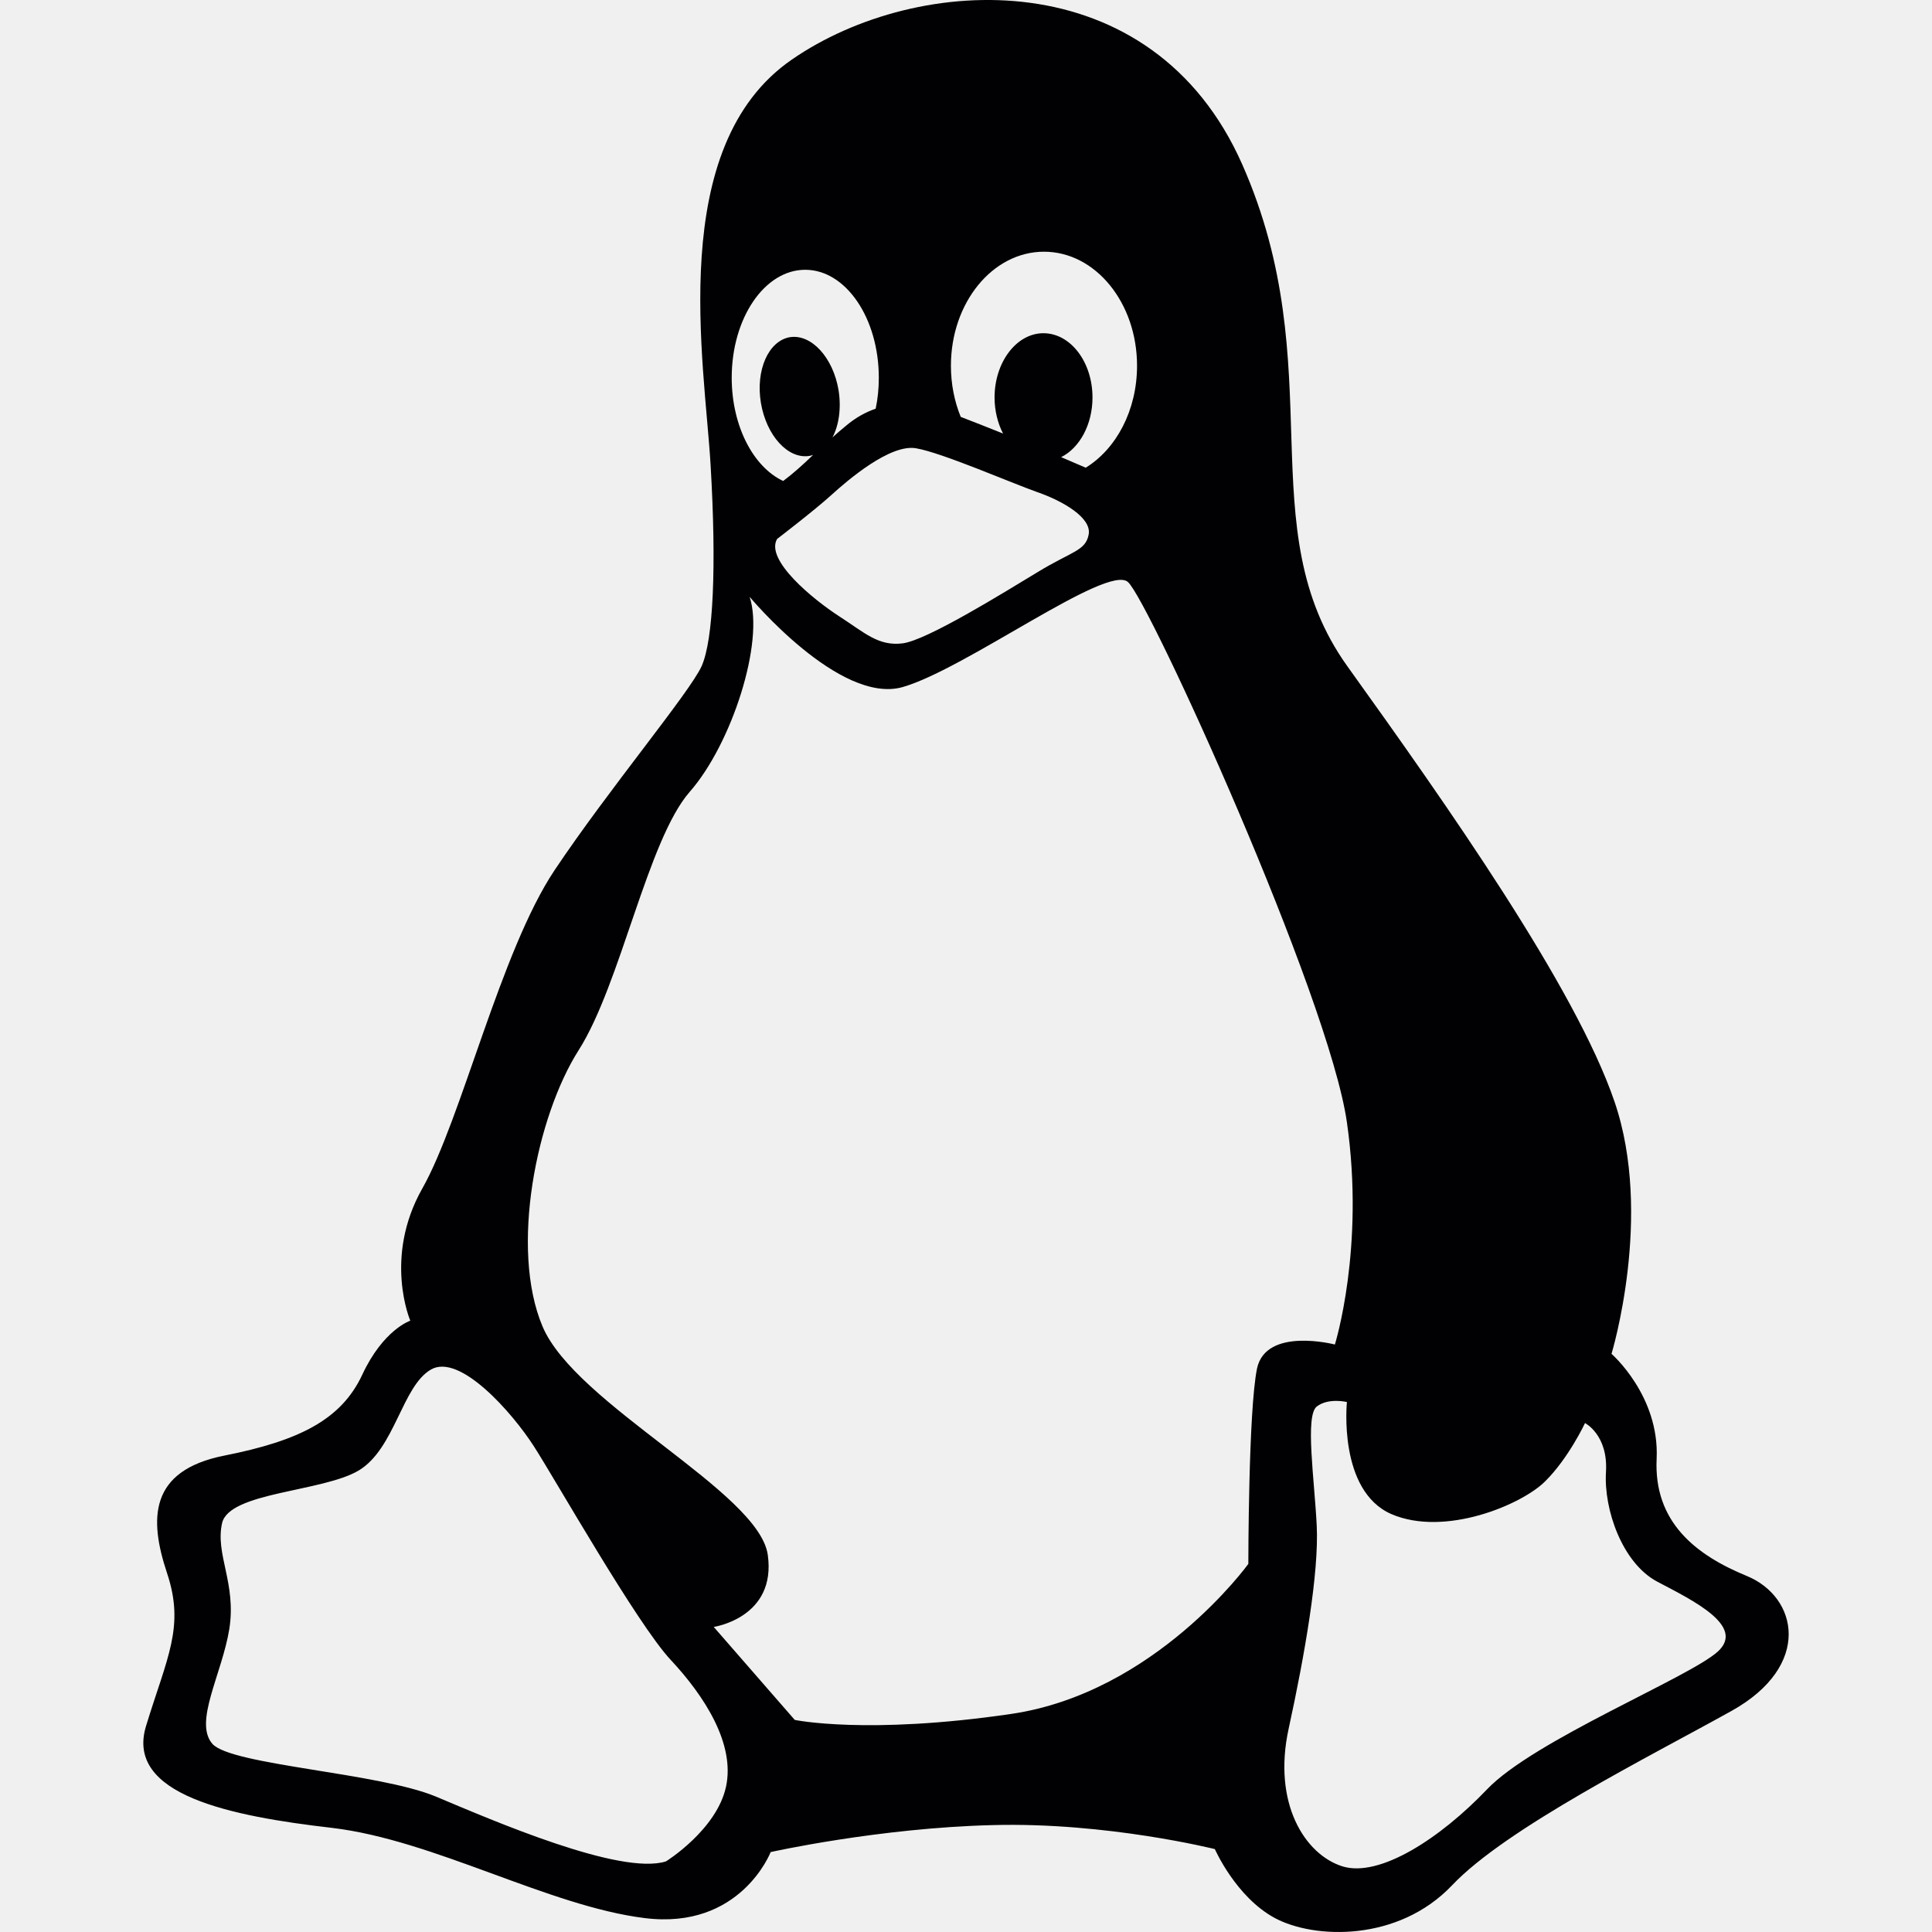
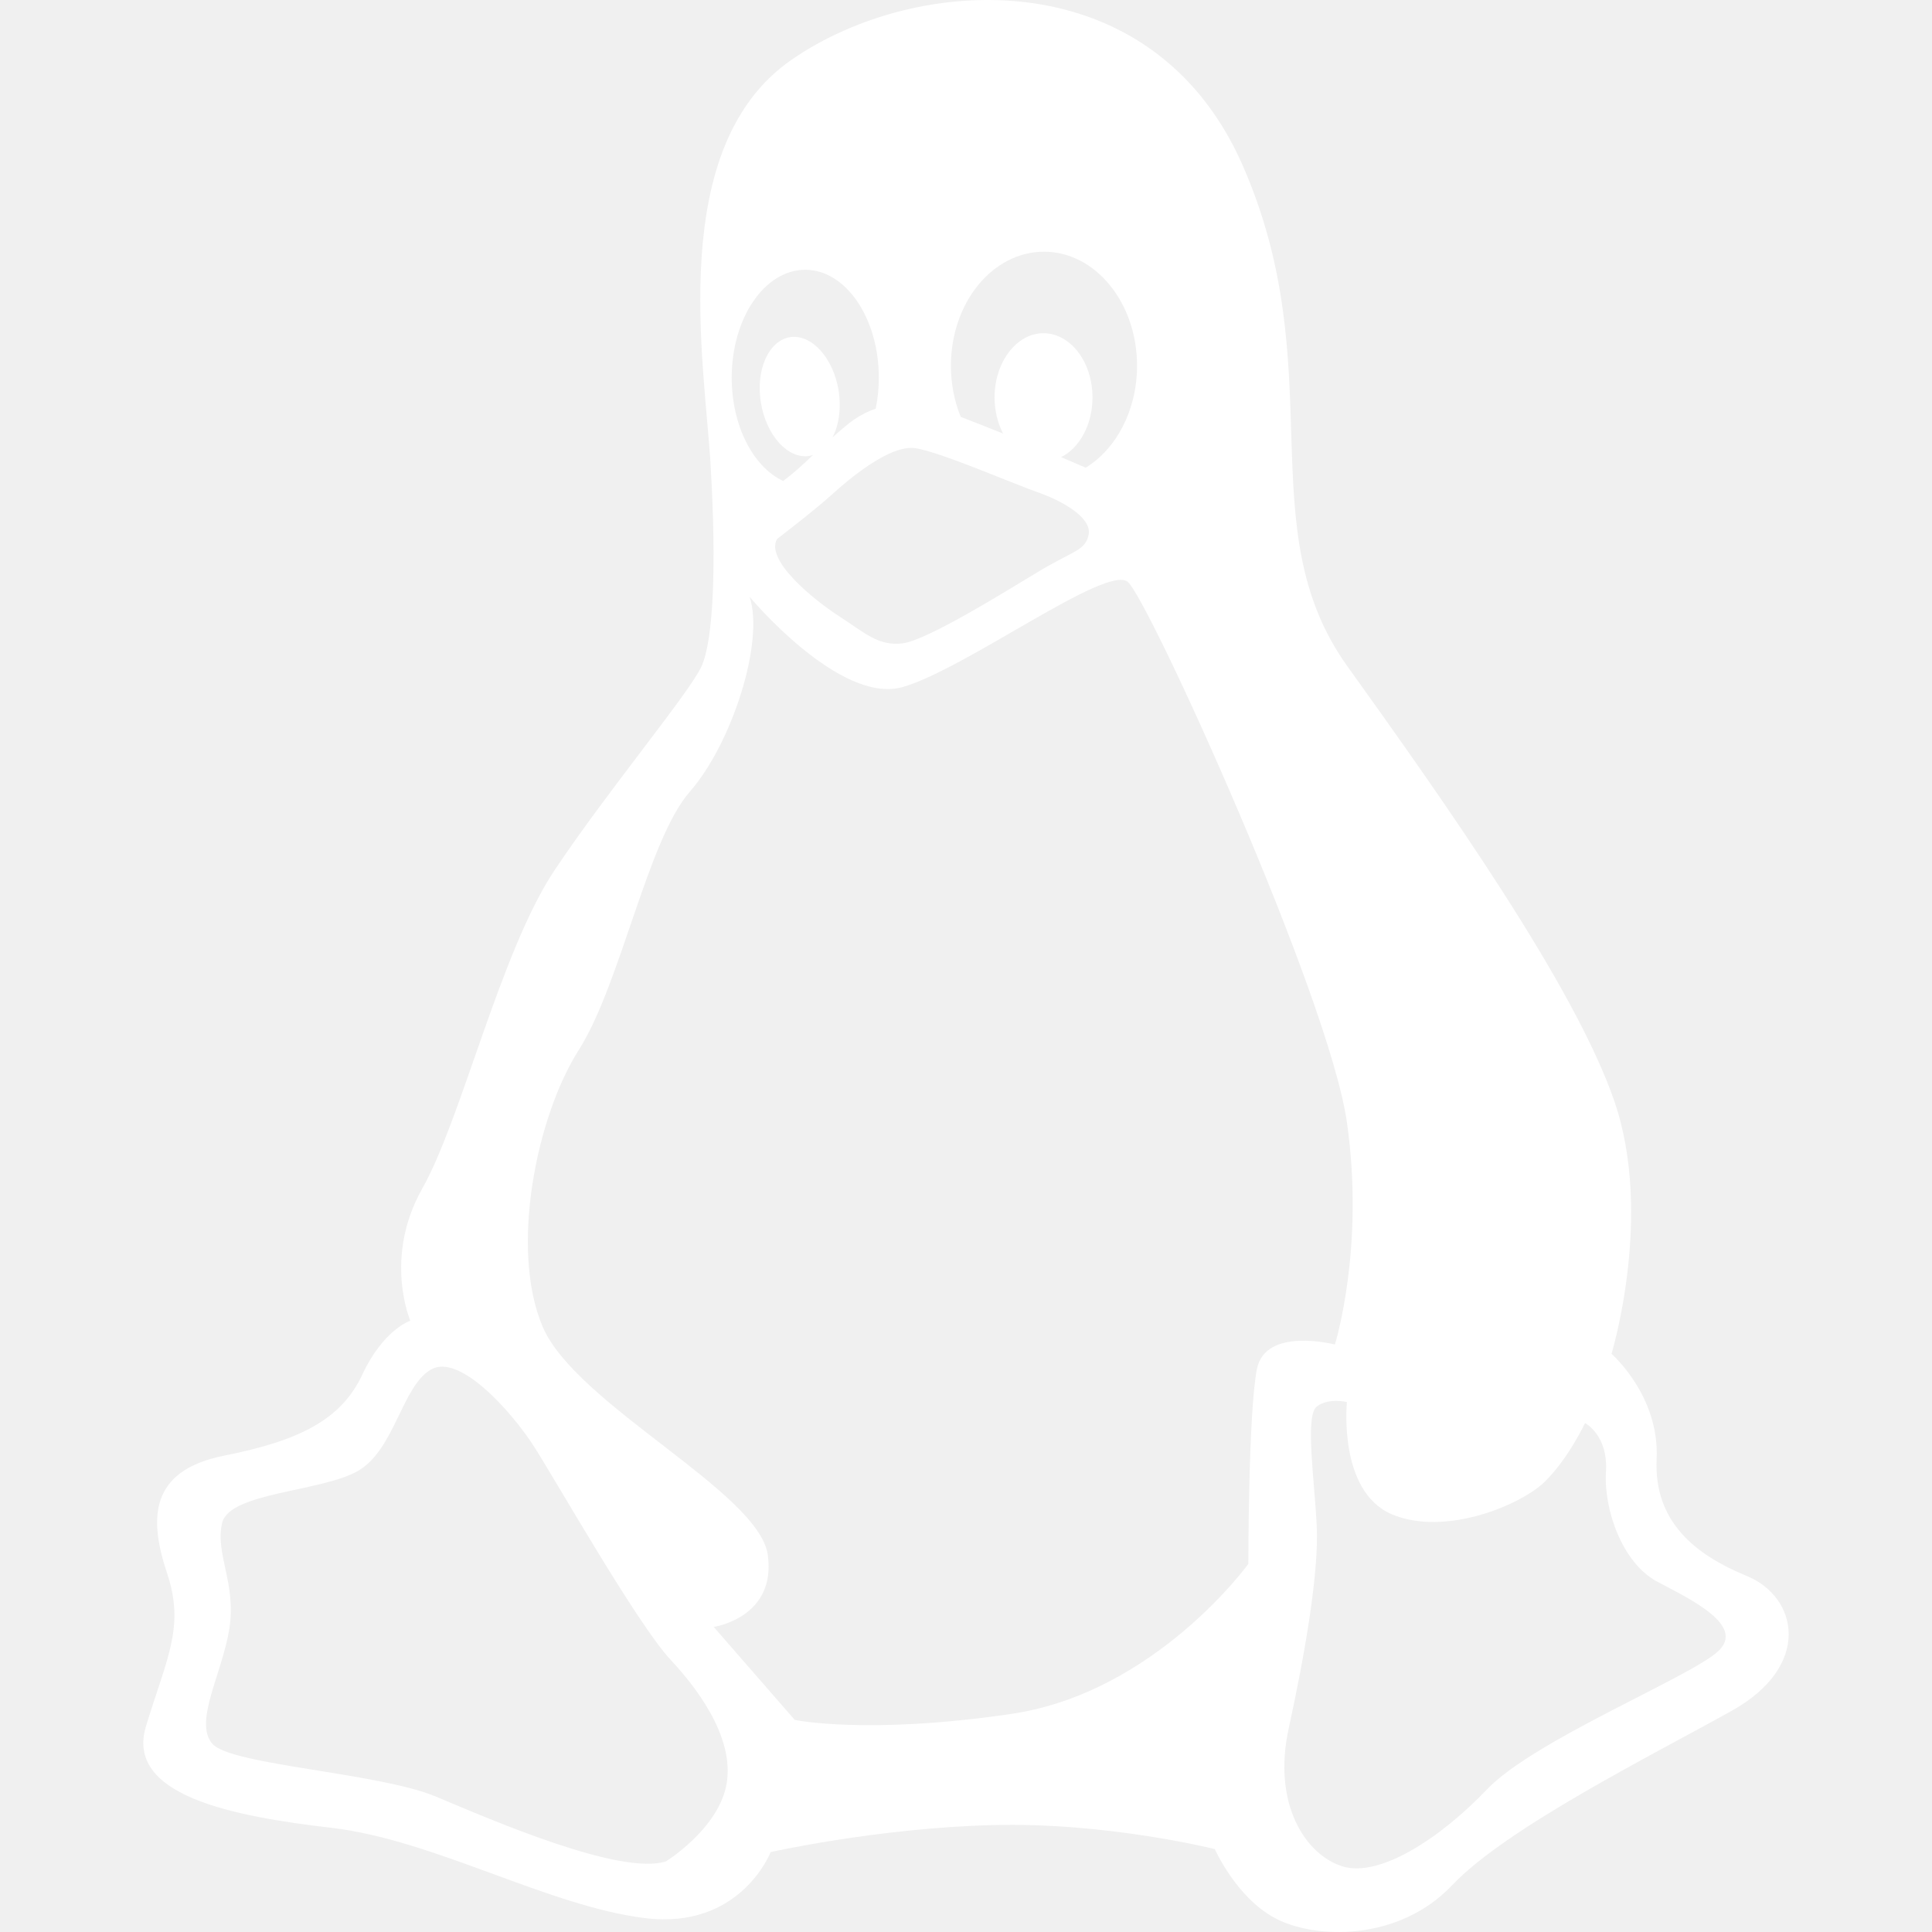
<svg xmlns="http://www.w3.org/2000/svg" version="1.1" width="512" height="512" x="0" y="0" viewBox="0 0 505.139 505.139" style="enable-background:new 0 0 512 512" xml:space="preserve" class="">
  <g>
-     <path d="M456.698 412.044c-13.352-5.479-24.353-14.107-23.555-30.631.777-16.502-11.799-27.438-11.799-27.438s11.001-36.131.777-65.963c-10.203-29.876-43.961-77.741-69.868-113.851-25.863-36.131-3.904-77.763-27.438-131.129-23.577-53.366-84.795-50.238-117.776-27.46-33.003 22.736-22.8 79.251-21.247 105.999 1.575 26.661.712 45.665-2.33 52.568-3.106 6.903-24.332 32.227-38.482 53.409-14.129 21.183-24.332 65.165-34.578 83.22-10.203 18.055-3.128 34.535-3.128 34.535s-7.075 2.33-12.576 14.172c-5.501 11.734-16.48 17.235-36.109 21.118-19.629 3.926-19.629 16.545-14.927 30.674 4.724 14.107.022 22.002-5.479 40.014-5.501 18.012 21.981 23.555 48.664 26.64 26.705 3.171 56.537 20.449 81.689 23.577 25.087 3.149 32.96-17.257 32.96-17.257s28.258-6.32 58.069-7.054c29.854-.798 58.069 6.277 58.069 6.277s5.501 12.554 15.704 18.033c10.225 5.501 32.205 6.299 46.334-8.585 14.15-14.949 51.835-33.758 73.017-45.557 21.244-11.82 17.361-29.853 4.009-35.311zM272.958 65.812c13.46 0 24.332 13.352 24.332 29.811 0 11.691-5.457 21.765-13.417 26.661-2.028-.884-4.163-1.79-6.428-2.761 4.789-2.373 8.197-8.477 8.197-15.596 0-9.275-5.738-16.804-12.835-16.804-7.01 0-12.77 7.55-12.77 16.804 0 3.43.82 6.73 2.222 9.426-4.185-1.661-8.046-3.214-11.066-4.357-1.639-4.012-2.567-8.542-2.567-13.374 0-16.458 10.872-29.81 24.332-29.81zm-1.747 62.857c6.73 2.33 14.215 6.709 13.439 11.044-.798 4.357-4.336 4.357-13.439 9.923-9.124 5.522-28.883 17.774-35.204 18.572-6.363.798-9.901-2.761-16.631-7.097-6.73-4.357-19.392-14.69-16.2-20.19 0 0 9.858-7.55 14.194-11.497 4.357-3.969 15.445-13.439 22.175-12.209 6.73 1.143 24.936 9.081 31.666 11.454zm-60.679-58.133c10.613 0 19.241 12.64 19.241 28.236 0 2.869-.28 5.522-.82 8.089-2.588.884-5.22 2.308-7.765 4.465a93.95 93.95 0 0 0-3.538 3.041c1.683-3.149 2.351-7.636 1.596-12.36-1.424-8.52-7.097-14.733-12.727-13.848-5.608.971-8.995 8.628-7.571 17.192 1.445 8.564 7.097 14.776 12.705 13.848.324-.065.626-.151.949-.259-2.739 2.632-5.263 4.897-7.83 6.816-7.765-3.602-13.46-14.323-13.46-27.007.001-15.594 8.607-28.213 19.22-28.213zm-20.729 396.708c-2.502 11.26-15.682 19.435-15.682 19.435-11.95 3.753-45.169-10.656-60.226-16.976-15.035-6.234-53.323-8.175-58.349-13.741-4.983-5.695 2.502-18.227 4.422-30.113 1.855-11.972-3.753-19.457-1.898-27.632 1.898-8.132 26.359-8.132 35.743-13.762 9.426-5.673 11.303-21.981 18.831-26.359 7.528-4.422 21.312 11.26 26.963 20.082 5.63 8.736 26.963 46.399 35.743 55.804 8.801 9.405 16.955 22.002 14.453 33.262zm138.851-109.407c-2.265 11.066-2.265 51.058-2.265 51.058s-24.332 33.715-62.059 39.237c-37.684 5.522-56.537 1.553-56.537 1.553l-21.183-24.31s16.458-2.394 14.129-18.874c-2.373-16.48-50.238-39.259-58.888-59.686-8.607-20.384-1.553-54.962 9.448-72.241 10.98-17.257 18.012-54.919 29.013-67.517 11.001-12.511 19.608-39.216 15.682-51.015 0 0 23.555 28.279 40.014 23.598 16.48-4.724 53.431-32.227 58.888-27.481 5.479 4.724 52.59 108.328 57.27 141.31 4.724 32.96-3.149 58.069-3.149 58.069s-18.034-4.702-20.363 6.299zm120.494 73.966c-7.334 6.73-48.146 23.21-60.377 36.066-12.166 12.748-28.064 23.124-37.792 20.104-9.793-3.085-18.314-16.48-14.043-36.023 4.249-19.478 7.938-40.833 7.334-53.043-.604-12.209-3.085-28.711 0-31.148 3.042-2.373 7.895-1.186 7.895-1.186s-2.394 23.145 11.605 29.293c13.999 6.04 34.147-2.438 40.251-8.585 6.126-6.061 10.397-15.207 10.397-15.207s6.083 3.085 5.479 12.813c-.604 9.75 4.249 23.814 13.439 28.668 9.125 4.81 23.146 11.561 15.812 18.248z" style="" fill="#010002" data-original="#010002" class="" />
+     <path d="M456.698 412.044c-13.352-5.479-24.353-14.107-23.555-30.631.777-16.502-11.799-27.438-11.799-27.438s11.001-36.131.777-65.963c-10.203-29.876-43.961-77.741-69.868-113.851-25.863-36.131-3.904-77.763-27.438-131.129-23.577-53.366-84.795-50.238-117.776-27.46-33.003 22.736-22.8 79.251-21.247 105.999 1.575 26.661.712 45.665-2.33 52.568-3.106 6.903-24.332 32.227-38.482 53.409-14.129 21.183-24.332 65.165-34.578 83.22-10.203 18.055-3.128 34.535-3.128 34.535s-7.075 2.33-12.576 14.172c-5.501 11.734-16.48 17.235-36.109 21.118-19.629 3.926-19.629 16.545-14.927 30.674 4.724 14.107.022 22.002-5.479 40.014-5.501 18.012 21.981 23.555 48.664 26.64 26.705 3.171 56.537 20.449 81.689 23.577 25.087 3.149 32.96-17.257 32.96-17.257s28.258-6.32 58.069-7.054c29.854-.798 58.069 6.277 58.069 6.277s5.501 12.554 15.704 18.033c10.225 5.501 32.205 6.299 46.334-8.585 14.15-14.949 51.835-33.758 73.017-45.557 21.244-11.82 17.361-29.853 4.009-35.311zM272.958 65.812c13.46 0 24.332 13.352 24.332 29.811 0 11.691-5.457 21.765-13.417 26.661-2.028-.884-4.163-1.79-6.428-2.761 4.789-2.373 8.197-8.477 8.197-15.596 0-9.275-5.738-16.804-12.835-16.804-7.01 0-12.77 7.55-12.77 16.804 0 3.43.82 6.73 2.222 9.426-4.185-1.661-8.046-3.214-11.066-4.357-1.639-4.012-2.567-8.542-2.567-13.374 0-16.458 10.872-29.81 24.332-29.81zm-1.747 62.857c6.73 2.33 14.215 6.709 13.439 11.044-.798 4.357-4.336 4.357-13.439 9.923-9.124 5.522-28.883 17.774-35.204 18.572-6.363.798-9.901-2.761-16.631-7.097-6.73-4.357-19.392-14.69-16.2-20.19 0 0 9.858-7.55 14.194-11.497 4.357-3.969 15.445-13.439 22.175-12.209 6.73 1.143 24.936 9.081 31.666 11.454zm-60.679-58.133c10.613 0 19.241 12.64 19.241 28.236 0 2.869-.28 5.522-.82 8.089-2.588.884-5.22 2.308-7.765 4.465a93.95 93.95 0 0 0-3.538 3.041c1.683-3.149 2.351-7.636 1.596-12.36-1.424-8.52-7.097-14.733-12.727-13.848-5.608.971-8.995 8.628-7.571 17.192 1.445 8.564 7.097 14.776 12.705 13.848.324-.065.626-.151.949-.259-2.739 2.632-5.263 4.897-7.83 6.816-7.765-3.602-13.46-14.323-13.46-27.007.001-15.594 8.607-28.213 19.22-28.213zm-20.729 396.708c-2.502 11.26-15.682 19.435-15.682 19.435-11.95 3.753-45.169-10.656-60.226-16.976-15.035-6.234-53.323-8.175-58.349-13.741-4.983-5.695 2.502-18.227 4.422-30.113 1.855-11.972-3.753-19.457-1.898-27.632 1.898-8.132 26.359-8.132 35.743-13.762 9.426-5.673 11.303-21.981 18.831-26.359 7.528-4.422 21.312 11.26 26.963 20.082 5.63 8.736 26.963 46.399 35.743 55.804 8.801 9.405 16.955 22.002 14.453 33.262zm138.851-109.407c-2.265 11.066-2.265 51.058-2.265 51.058s-24.332 33.715-62.059 39.237c-37.684 5.522-56.537 1.553-56.537 1.553l-21.183-24.31s16.458-2.394 14.129-18.874c-2.373-16.48-50.238-39.259-58.888-59.686-8.607-20.384-1.553-54.962 9.448-72.241 10.98-17.257 18.012-54.919 29.013-67.517 11.001-12.511 19.608-39.216 15.682-51.015 0 0 23.555 28.279 40.014 23.598 16.48-4.724 53.431-32.227 58.888-27.481 5.479 4.724 52.59 108.328 57.27 141.31 4.724 32.96-3.149 58.069-3.149 58.069s-18.034-4.702-20.363 6.299zm120.494 73.966c-7.334 6.73-48.146 23.21-60.377 36.066-12.166 12.748-28.064 23.124-37.792 20.104-9.793-3.085-18.314-16.48-14.043-36.023 4.249-19.478 7.938-40.833 7.334-53.043-.604-12.209-3.085-28.711 0-31.148 3.042-2.373 7.895-1.186 7.895-1.186s-2.394 23.145 11.605 29.293c13.999 6.04 34.147-2.438 40.251-8.585 6.126-6.061 10.397-15.207 10.397-15.207s6.083 3.085 5.479 12.813c-.604 9.75 4.249 23.814 13.439 28.668 9.125 4.81 23.146 11.561 15.812 18.248z" style="" fill="#ffffff" data-original="#010002" class="" />
  </g>
</svg>
